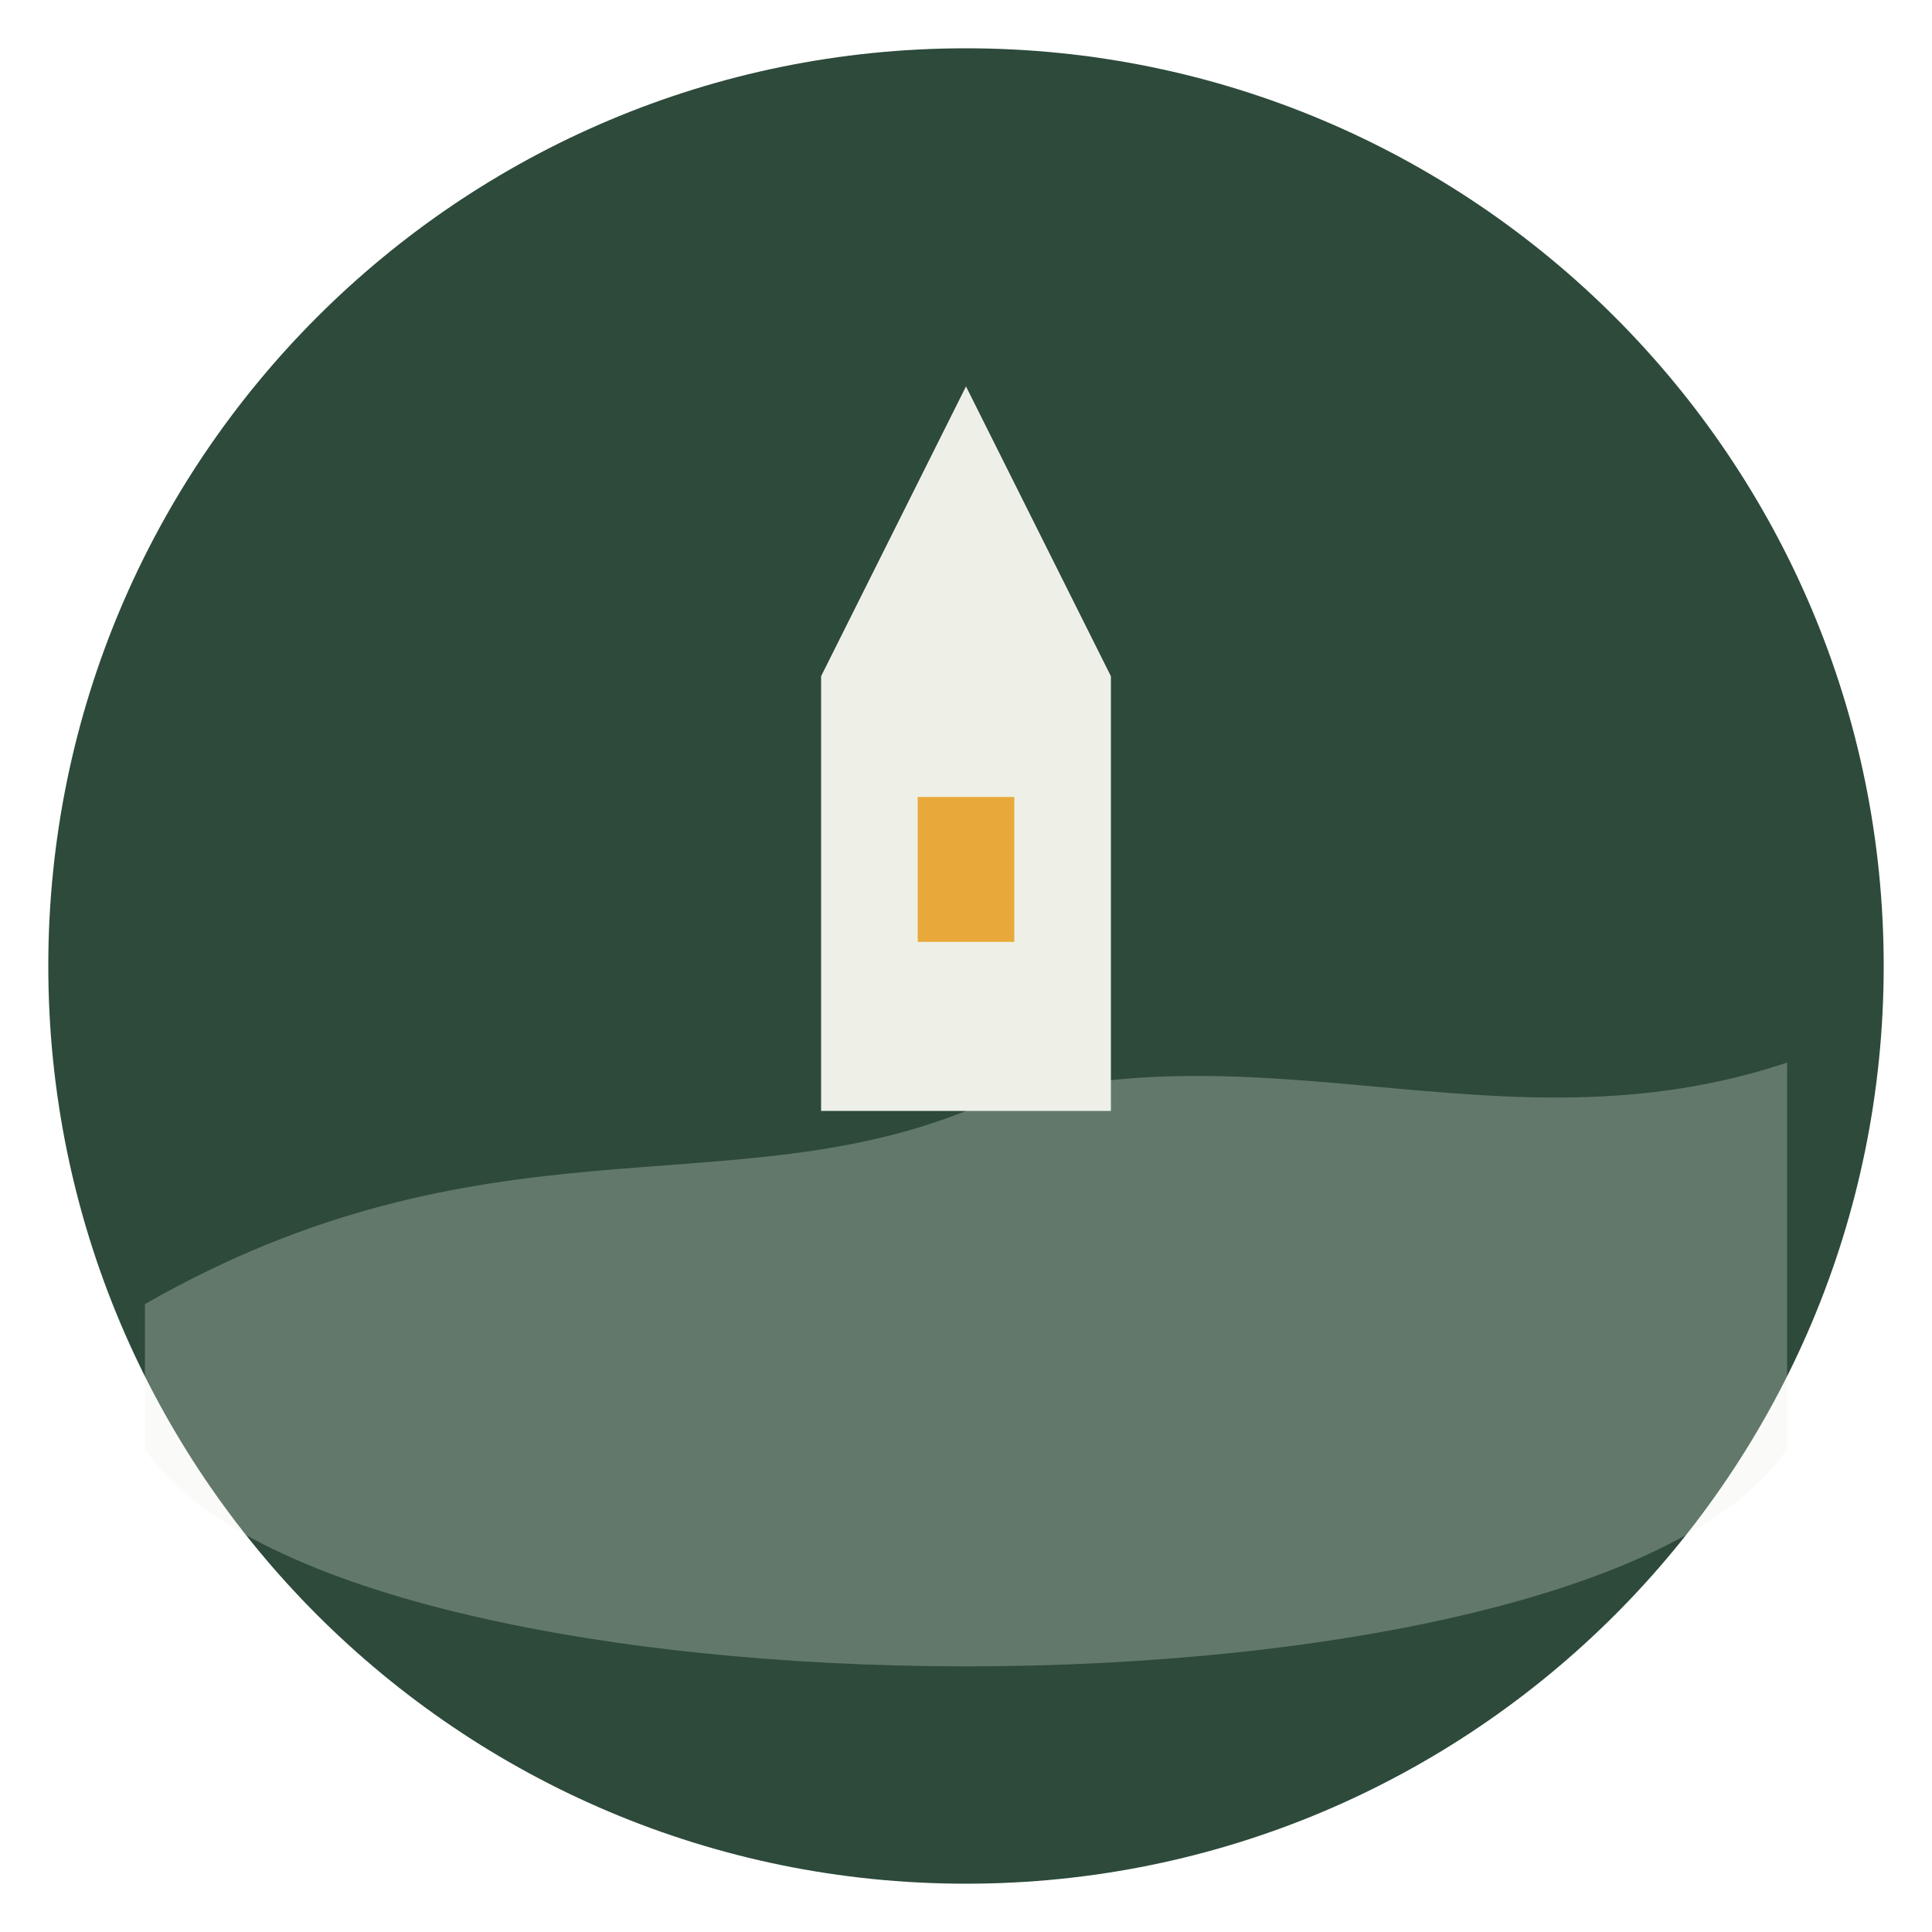
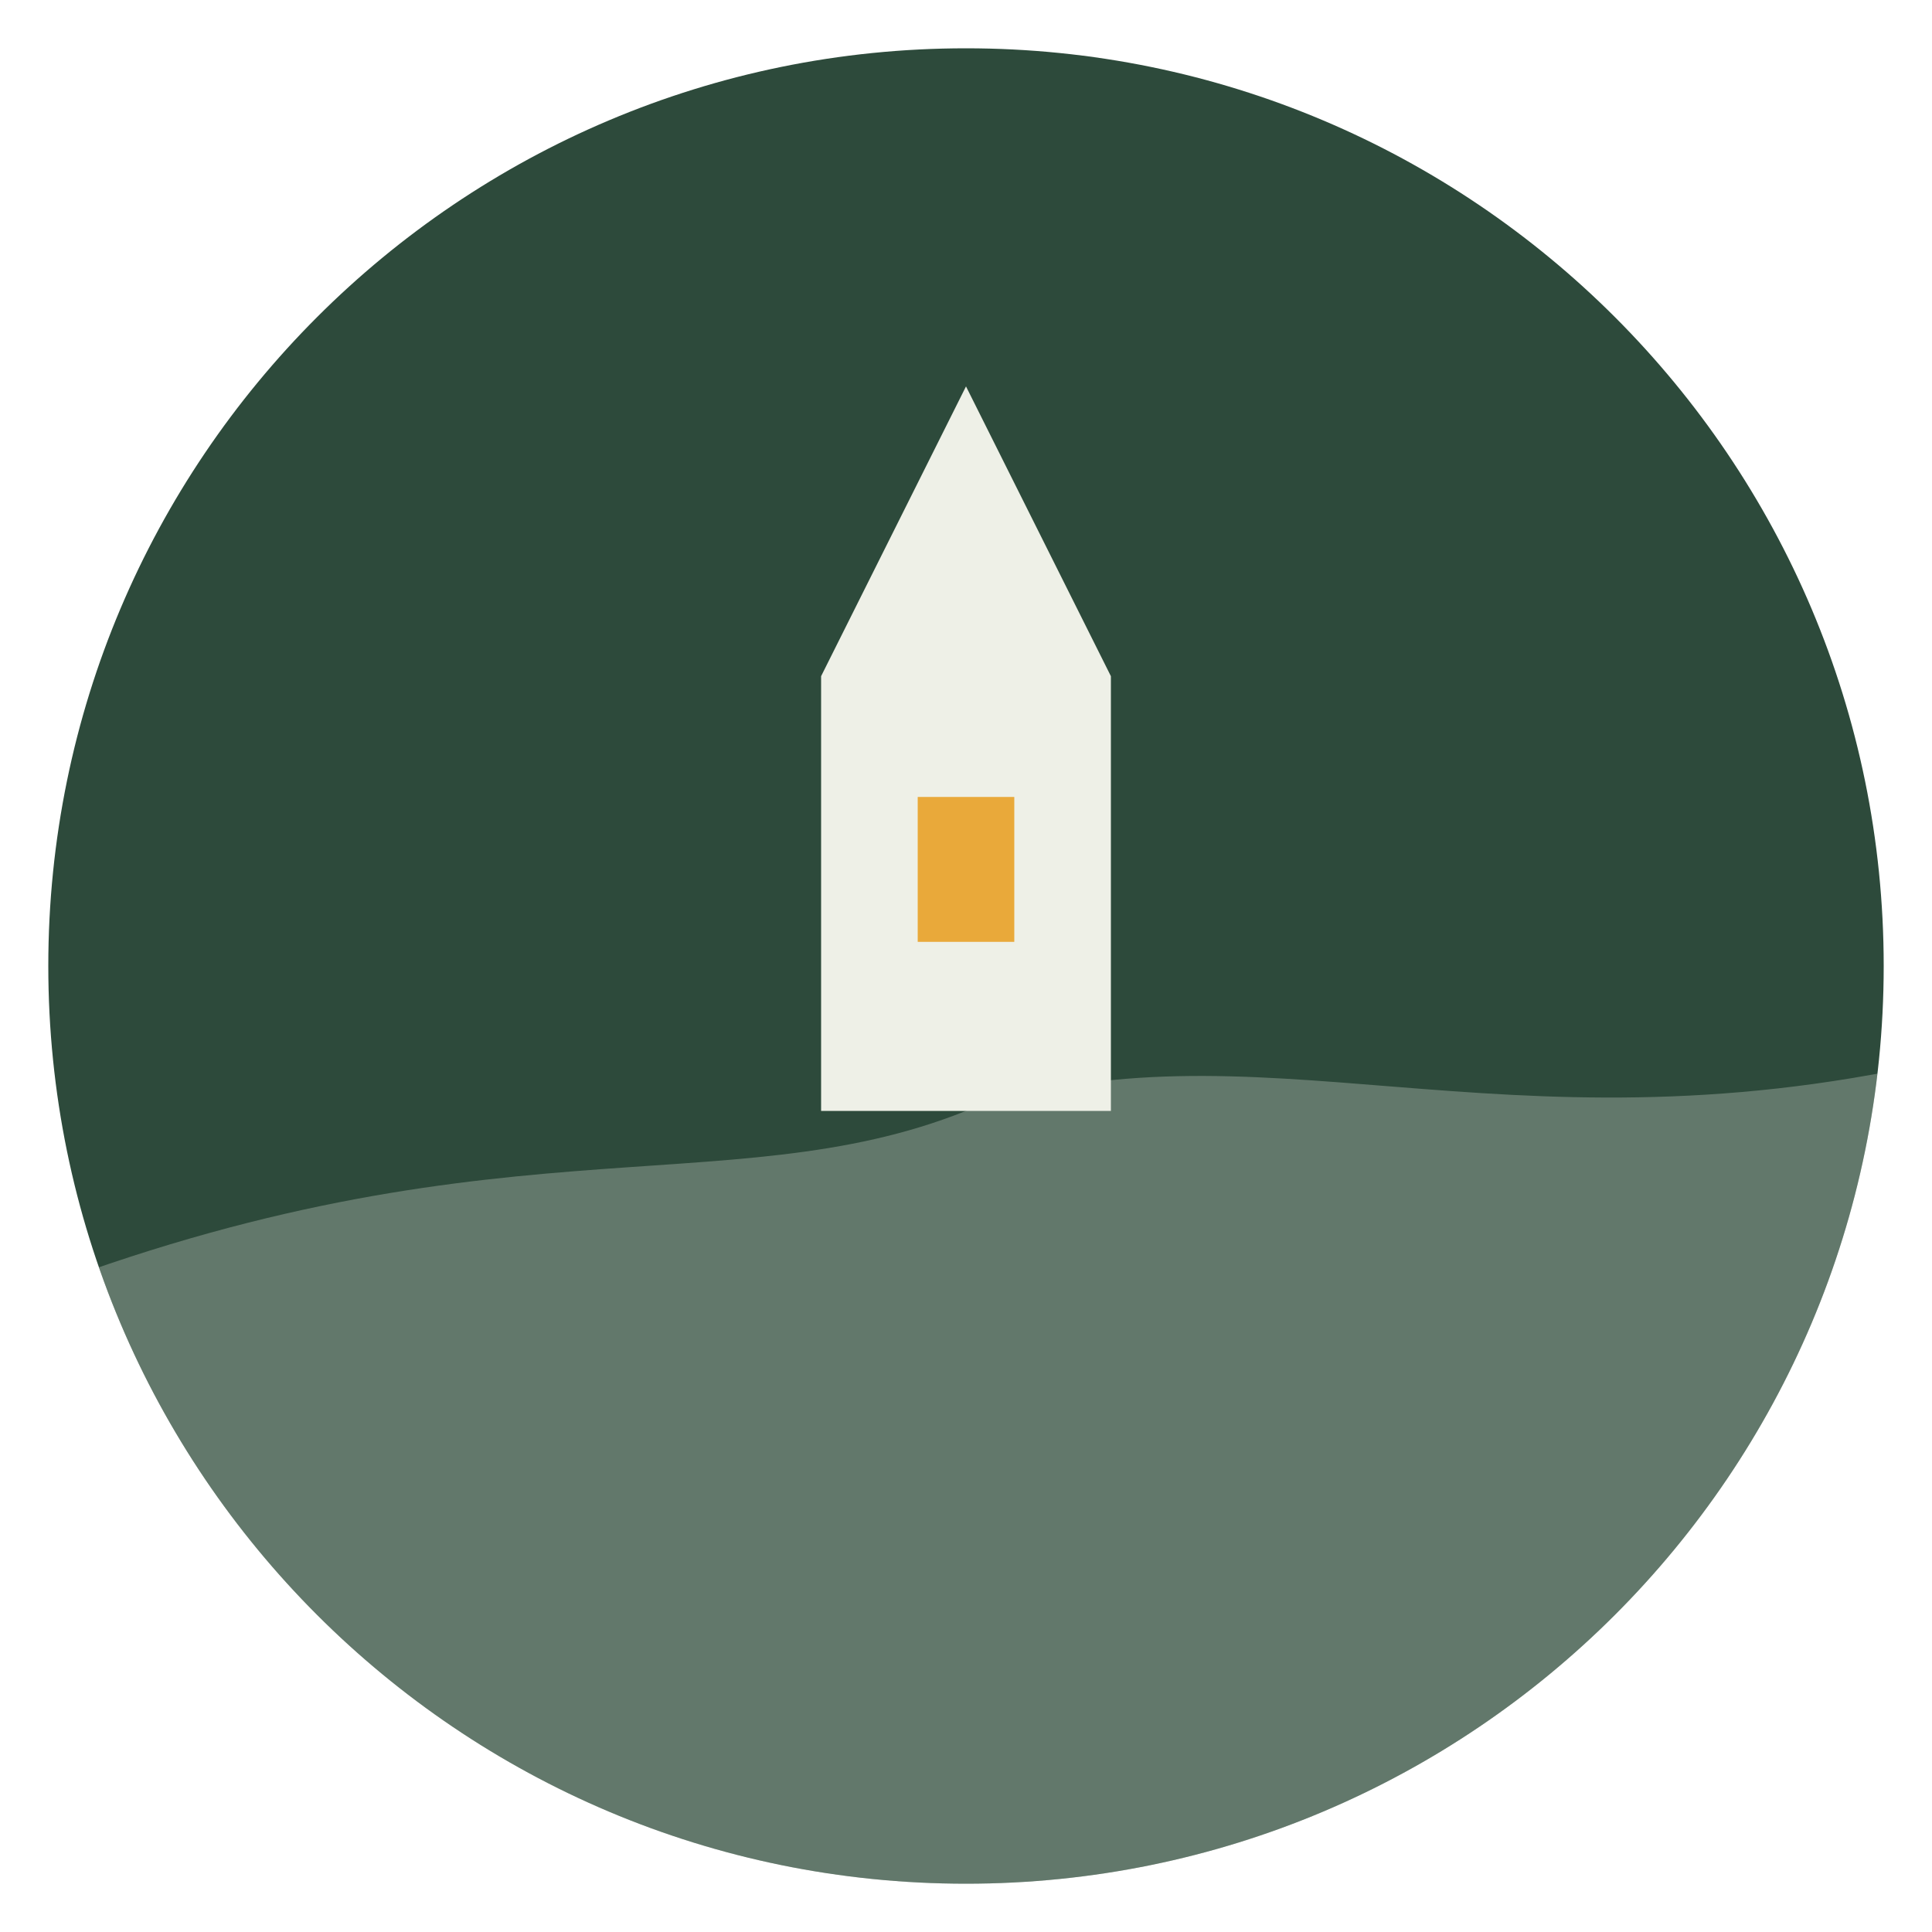
<svg xmlns="http://www.w3.org/2000/svg" viewBox="0 0 40 40">
+   <defs>
+     <clipPath id="c">
+       <circle cx="20" cy="20" r="19" />
+     </clipPath>
+   </defs>
  <circle cx="20" cy="20" r="19" fill="#2d4a3b" />
-   <path d="M3 27 C 10 23, 15 25, 20 23 C 26 21, 31 24, 37 22 L37 30 C 33 36, 7 36, 3 30 Z" fill="#eef0e7" opacity=".28" />
+   <path clip-path="url(#c)" d="M0 27 C 10 23, 15 25, 20 23 C 26 21, 31 24, 40 22 V40 H0 Z" fill="#eef0e7" opacity=".28" />
  <path d="M17 23 V14 L20 8 L23 14 V23 Z" fill="#eef0e7" />
  <rect x="19" y="16.5" width="2" height="3" fill="#e9a93a" />
</svg>
